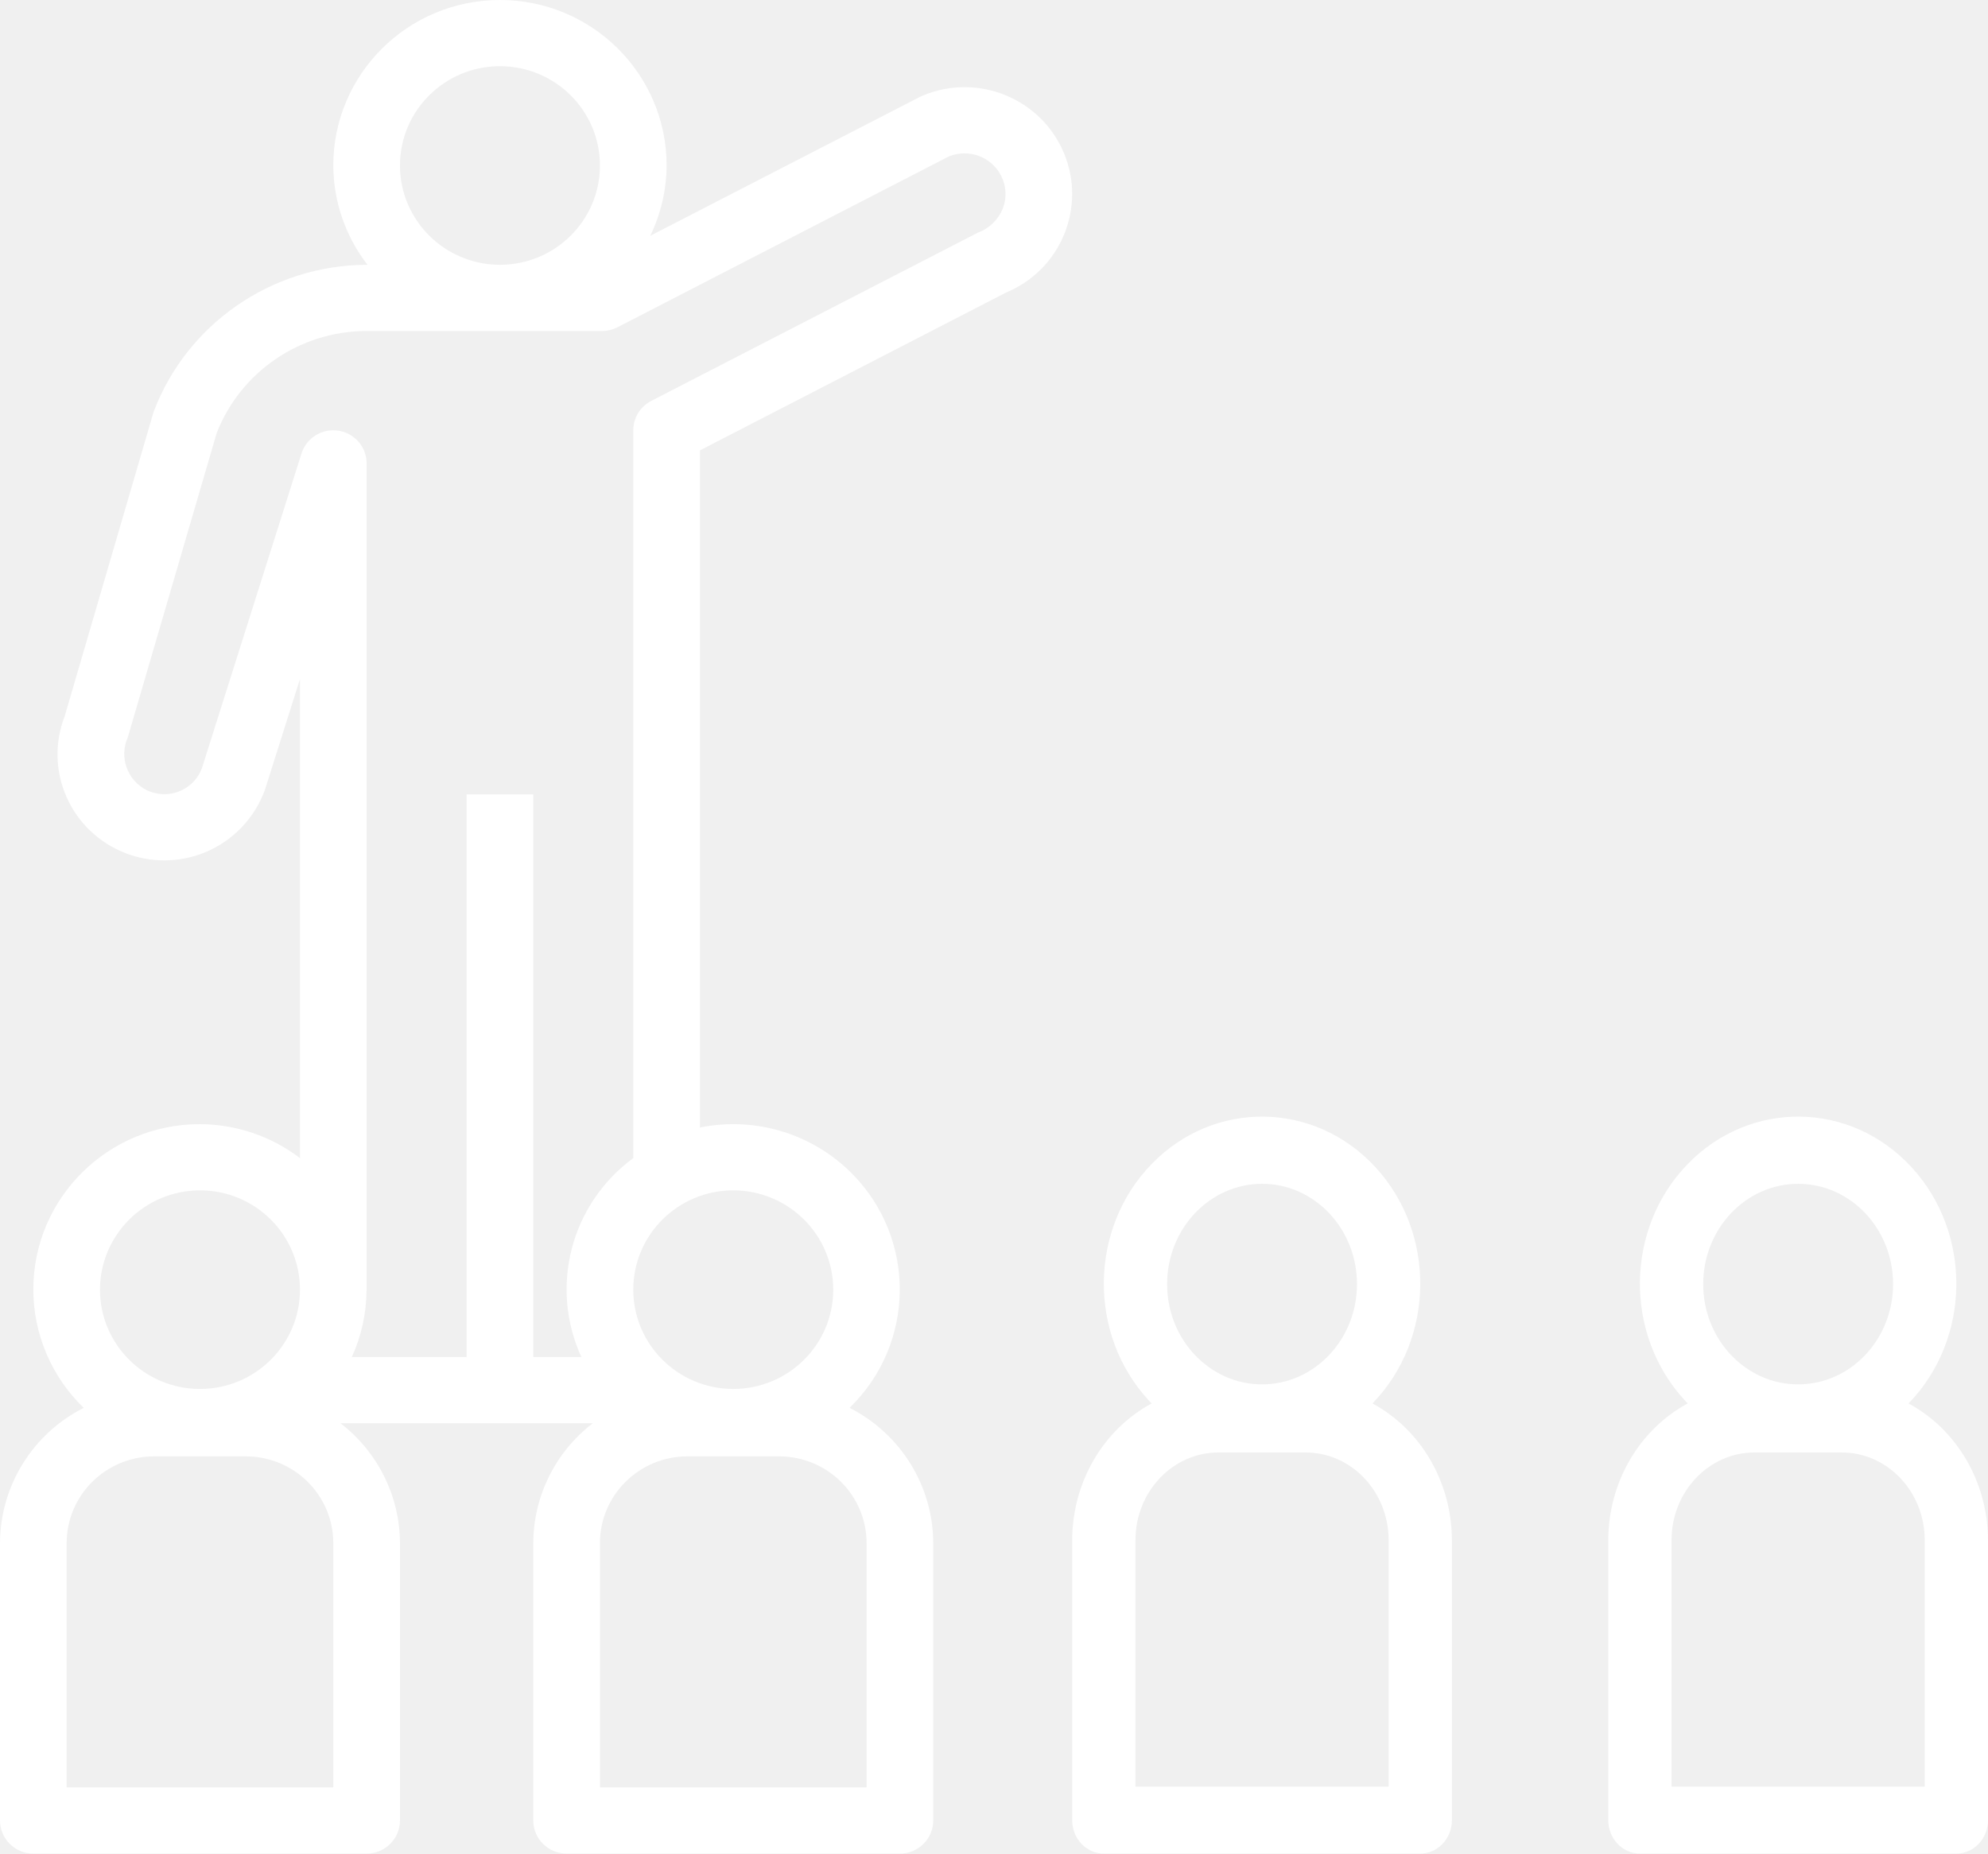
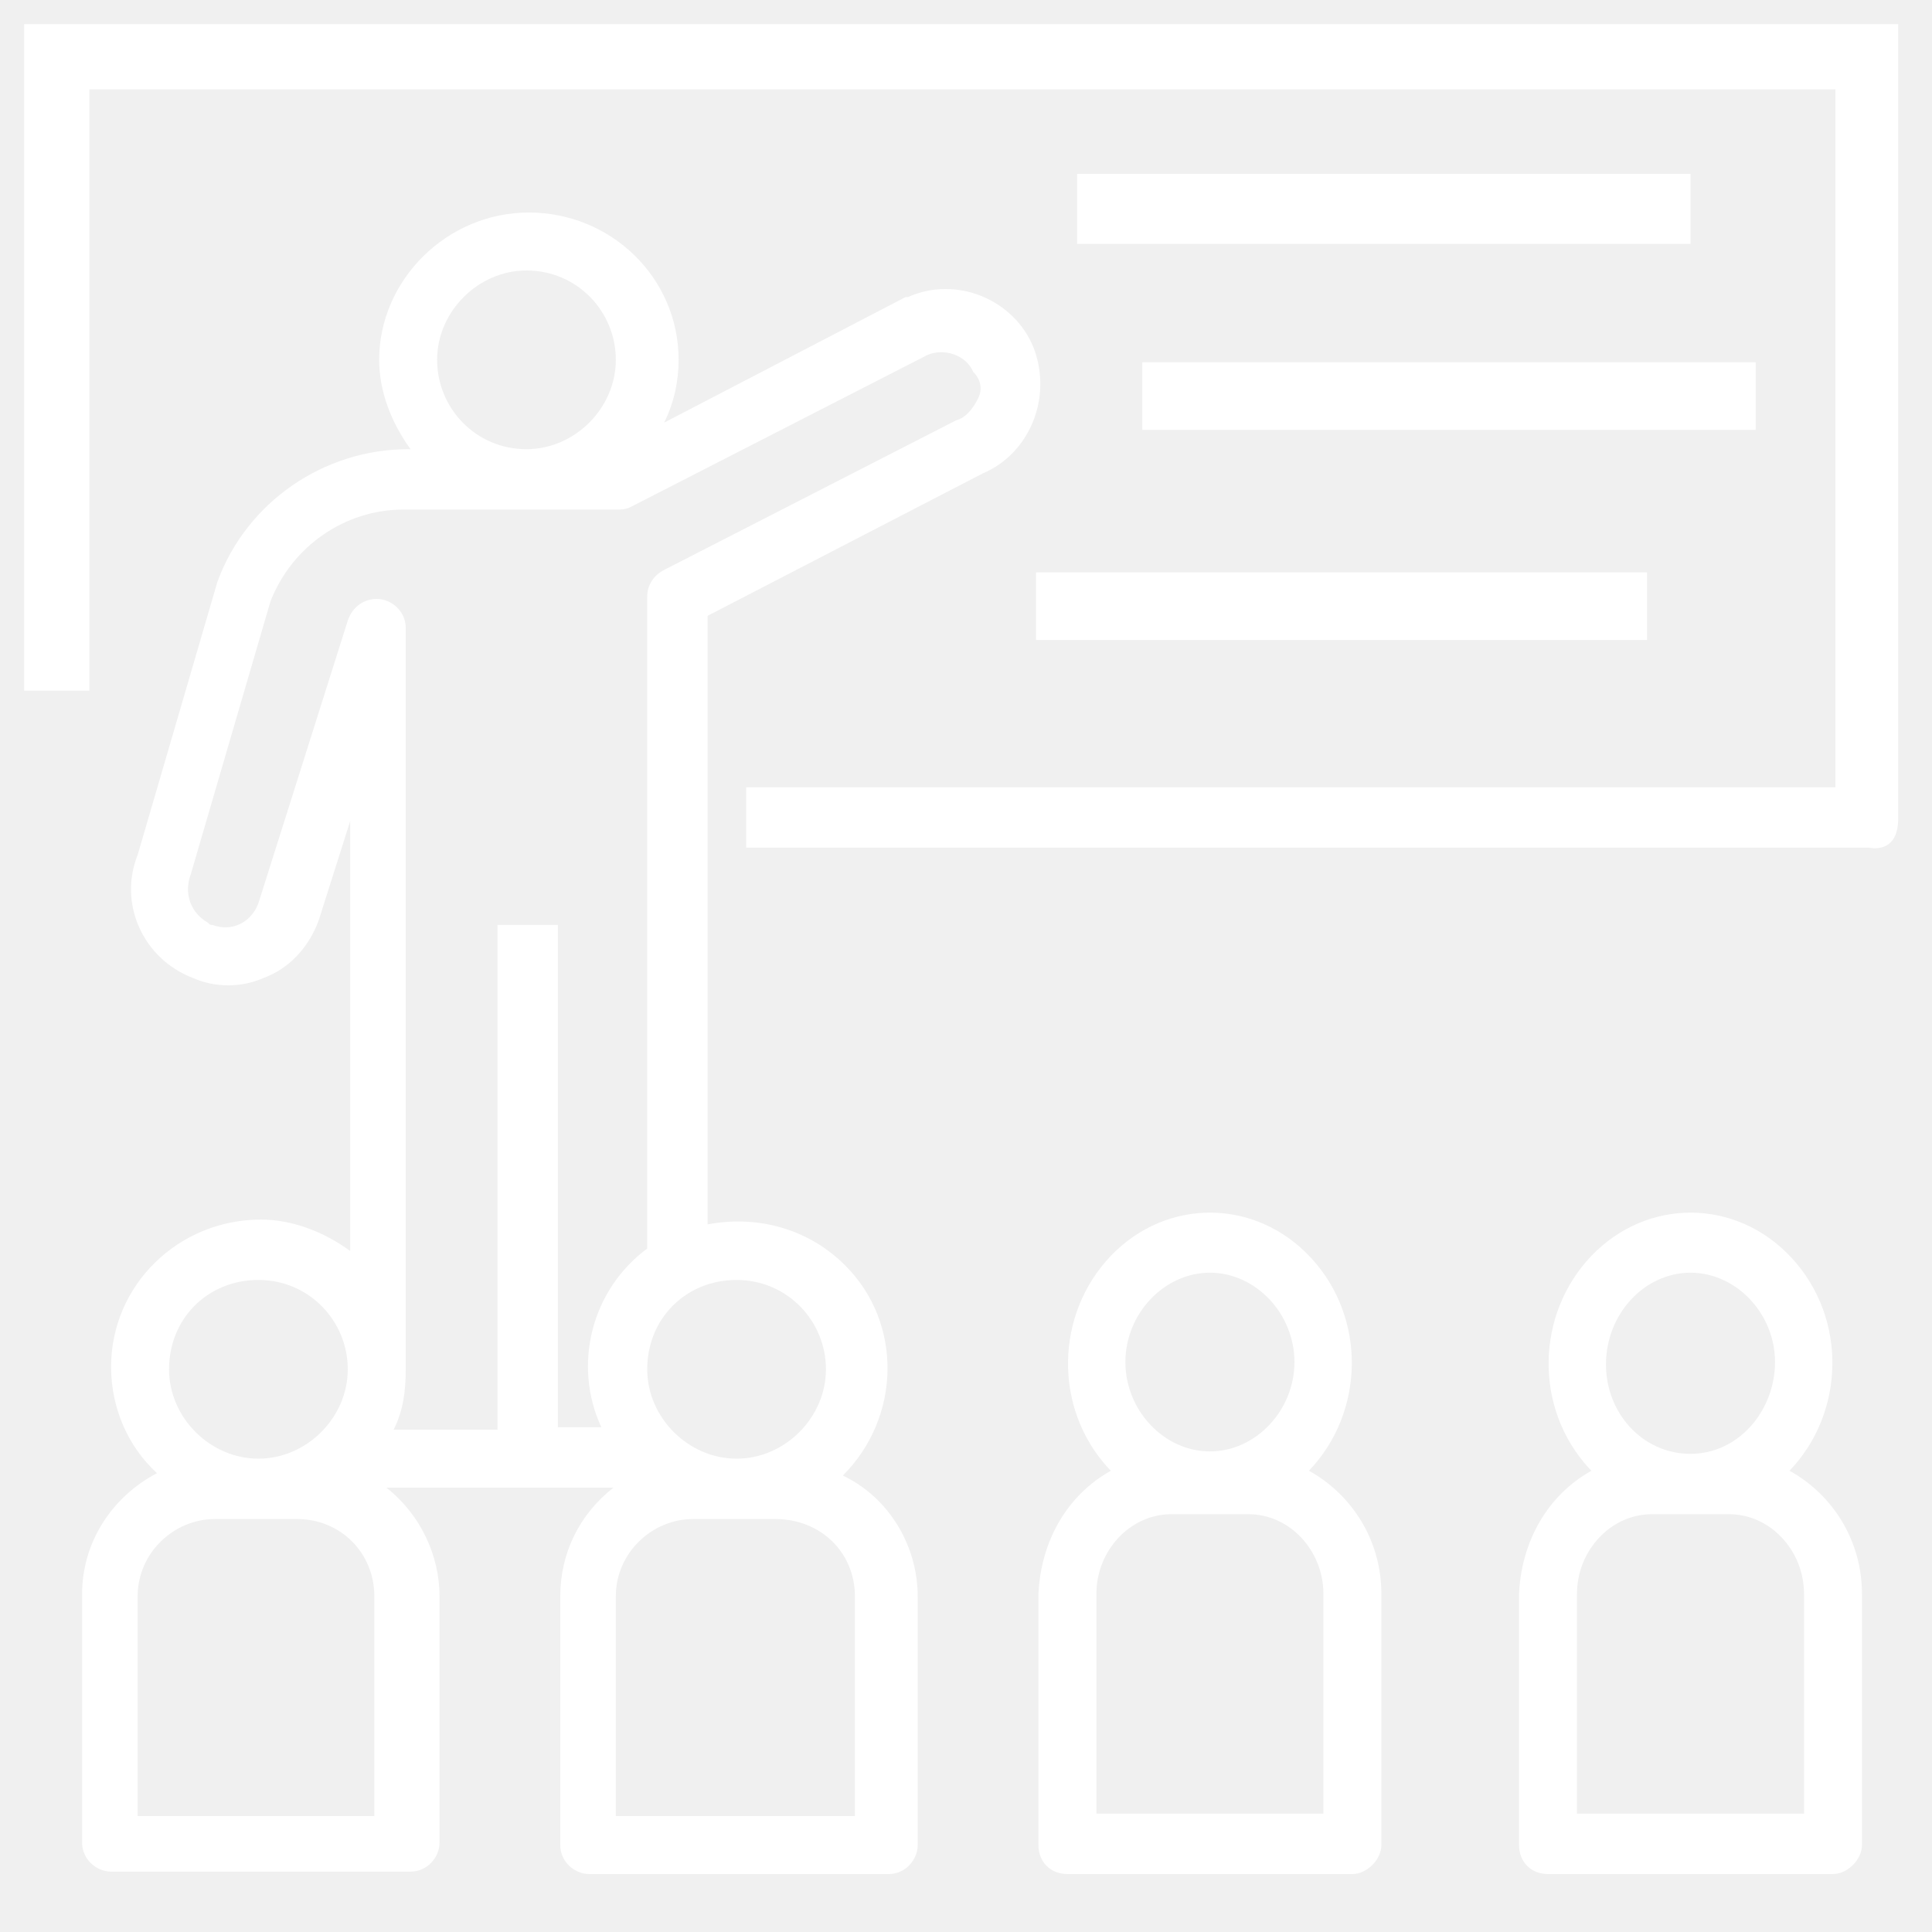
- <svg xmlns="http://www.w3.org/2000/svg" width="89px" height="83px" viewBox="0 0 89 83" version="1.1">
-   <defs />
-   <g id="Arquitectura" stroke="none" stroke-width="1" fill="none" fill-rule="evenodd">
+ <svg xmlns="http://www.w3.org/2000/svg" version="1.1" id="Layer_1" x="0px" y="0px" viewBox="0 0 80 80" style="enable-background:new 0 0 80 80;" xml:space="preserve">
+   <style type="text/css">
+ 	.st0{fill:#FFFFFF;}
+ </style>
+   <g id="Arquitectura">
    <g id="Desktop-2" transform="translate(-1061, -967)">
      <g id="Group-11" transform="translate(1061, 961)">
-         <g id="Group-3" />
-         <path d="M44.899,15.323 C44.699,15.832 44.289,16.231 43.773,16.42 L29.156,23.952 C28.661,24.207 28.351,24.714 28.351,25.268 L28.351,57.858 C25.556,59.911 24.587,63.626 26.029,66.768 L23.874,66.768 L23.874,41.571 L20.89,41.571 L20.89,66.768 L15.751,66.768 C16.176,65.836 16.399,64.826 16.408,63.804 L16.414,63.804 L16.414,26.75 C16.413,25.931 15.745,25.268 14.921,25.268 C14.27,25.268 13.693,25.688 13.498,26.306 L9.042,40.389 C8.705,41.314 7.676,41.792 6.745,41.456 C6.68,41.433 6.616,41.405 6.553,41.374 C5.693,40.933 5.327,39.901 5.72,39.021 L9.703,25.384 C10.777,22.644 13.429,20.834 16.389,20.821 L26.955,20.821 C27.194,20.822 27.43,20.765 27.642,20.655 L42.472,13.008 C43.362,12.64 44.387,13.017 44.82,13.873 C45.05,14.324 45.079,14.85 44.899,15.323 Z M32.827,59.302 C35.298,59.305 37.301,61.294 37.303,63.749 C37.303,66.204 35.299,68.195 32.827,68.195 C30.355,68.195 28.351,66.204 28.351,63.749 C28.351,61.293 30.355,59.302 32.827,59.302 Z M38.796,75.098 L38.796,86.036 L26.858,86.036 L26.858,75.098 C26.861,72.954 28.61,71.217 30.769,71.214 L34.885,71.214 C37.044,71.217 38.793,72.954 38.796,75.098 Z M14.921,86.036 L2.984,86.036 L2.984,75.098 C2.987,72.954 4.736,71.217 6.895,71.214 L11.011,71.214 C13.169,71.217 14.918,72.954 14.921,75.098 L14.921,86.036 Z M8.953,59.302 C11.425,59.302 13.429,61.293 13.429,63.749 C13.429,66.204 11.425,68.195 8.953,68.195 C6.481,68.195 4.476,66.204 4.476,63.749 C4.479,61.294 6.482,59.305 8.953,59.302 Z M22.382,8.964 C24.854,8.964 26.858,10.955 26.858,13.411 C26.858,15.866 24.854,17.857 22.382,17.857 C19.911,17.855 17.908,15.865 17.906,13.411 C17.906,10.955 19.91,8.964 22.382,8.964 Z M47.629,12.85 C46.608,10.411 43.789,9.256 41.334,10.271 C41.292,10.289 41.25,10.306 41.209,10.325 L29.11,16.559 C29.587,15.577 29.837,14.501 29.843,13.411 C29.843,9.318 26.502,6 22.382,6 C18.262,6 14.921,9.318 14.921,13.411 C14.927,15.019 15.465,16.582 16.452,17.857 L16.39,17.857 C12.154,17.885 8.373,20.501 6.878,24.437 L2.895,38.074 C1.946,40.521 3.175,43.268 5.638,44.21 C6.761,44.64 8.006,44.632 9.124,44.19 C10.409,43.676 11.409,42.637 11.869,41.34 L13.429,36.407 L13.429,57.858 C12.145,56.878 10.572,56.344 8.953,56.338 C4.839,56.332 1.498,59.64 1.492,63.727 C1.489,65.728 2.302,67.645 3.747,69.041 C1.455,70.204 0.009,72.541 3.90653283e-08,75.098 L3.90653283e-08,87.518 C-0,88.336 0.668,89 1.491,89 L1.492,89 L16.414,89 C17.237,89 17.905,88.337 17.906,87.519 L17.906,87.518 L17.906,75.098 C17.898,72.997 16.916,71.017 15.243,69.732 L26.537,69.732 C24.864,71.017 23.881,72.997 23.874,75.098 L23.874,87.518 C23.874,88.336 24.542,89 25.366,89 L25.367,89 L40.288,89 C41.112,89 41.78,88.337 41.78,87.519 L41.78,87.518 L41.78,75.098 C41.771,72.541 40.325,70.204 38.033,69.041 C40.98,66.185 41.037,61.497 38.161,58.57 C36.39,56.768 33.819,55.984 31.335,56.488 L31.335,26.168 L45.033,19.103 C47.488,18.089 48.651,15.289 47.629,12.85 Z" id="Fill-8" fill="#FFFFFF" />
-         <path d="M62.167,86.006 L50.833,86.006 L50.833,74.961 C50.836,72.796 52.497,71.042 54.546,71.039 L58.454,71.039 C60.503,71.042 62.164,72.796 62.167,74.961 L62.167,86.006 Z M56.5,59.009 C58.847,59.009 60.75,61.02 60.75,63.5 C60.75,65.98 58.847,67.99 56.5,67.99 C54.153,67.99 52.25,65.98 52.25,63.5 C52.252,61.021 54.154,59.012 56.5,59.009 Z M61.443,68.844 C64.245,65.96 64.303,61.222 61.573,58.261 C58.844,55.301 54.359,55.239 51.557,58.123 C48.755,61.008 48.696,65.746 51.426,68.706 C51.469,68.753 51.513,68.799 51.557,68.844 C49.381,70.019 48.008,72.379 48,74.961 L48,87.503 C48,88.33 48.634,89 49.416,89 L49.417,89 L63.583,89 C64.366,89 65,88.33 65,87.504 L65,87.503 L65,74.961 C64.992,72.379 63.619,70.019 61.443,68.844 Z" id="Fill-9" fill="#FFFFFF" />
-         <path d="M86.167,86.006 L74.833,86.006 L74.833,74.961 C74.836,72.796 76.497,71.042 78.546,71.039 L82.454,71.039 C84.503,71.042 86.164,72.796 86.167,74.961 L86.167,86.006 Z M80.5,59.009 C82.847,59.009 84.75,61.02 84.75,63.5 C84.75,65.98 82.847,67.99 80.5,67.99 C78.153,67.99 76.25,65.98 76.25,63.5 C76.252,61.021 78.154,59.012 80.5,59.009 Z M85.443,68.844 C88.245,65.96 88.303,61.222 85.573,58.261 C82.844,55.301 78.359,55.239 75.557,58.123 C72.755,61.008 72.696,65.746 75.426,68.706 C75.469,68.753 75.513,68.799 75.557,68.844 C73.381,70.019 72.008,72.379 72,74.961 L72,87.503 C72,88.33 72.634,89 73.416,89 L73.417,89 L87.583,89 C88.366,89 89,88.33 89,87.504 L89,87.503 L89,74.961 C88.992,72.379 87.619,70.019 85.443,68.844 Z" id="Fill-10" fill="#FFFFFF" />
+         <g id="Group-3">
+ 			</g>
+         <path id="Fill-8" class="st0" d="M40.5,22.5c-0.2,0.4-0.5,0.8-0.9,0.9l-12.1,6.2c-0.4,0.2-0.7,0.6-0.7,1.1v27     c-2.3,1.7-3.1,4.8-1.9,7.4h-1.8V44.3h-2.5v20.9h-4.3c0.4-0.8,0.5-1.6,0.5-2.5h0V32c0-0.7-0.6-1.2-1.2-1.2c-0.5,0-1,0.3-1.2,0.9     l-3.7,11.7c-0.3,0.8-1.1,1.2-1.9,0.9c-0.1,0-0.1,0-0.2-0.1c-0.7-0.4-1-1.2-0.7-2l3.3-11.3c0.9-2.3,3.1-3.8,5.5-3.8h8.8     c0.2,0,0.4,0,0.6-0.1l12.3-6.3c0.7-0.3,1.6,0,1.9,0.7C40.6,21.7,40.7,22.1,40.5,22.5z M30.5,59c2.1,0,3.7,1.7,3.7,3.7     c0,2-1.7,3.7-3.7,3.7s-3.7-1.7-3.7-3.7C26.8,60.6,28.4,59,30.5,59z M35.4,72.1v9.1h-9.9v-9.1c0-1.8,1.5-3.2,3.2-3.2h3.4     C34,68.9,35.4,70.3,35.4,72.1z M15.6,81.2H5.7v-9.1c0-1.8,1.5-3.2,3.2-3.2h3.4c1.8,0,3.2,1.4,3.2,3.2V81.2z M10.7,59     c2.1,0,3.7,1.7,3.7,3.7c0,2-1.7,3.7-3.7,3.7S7,64.7,7,62.7C7,60.6,8.6,59,10.7,59z M21.8,17.2c2.1,0,3.7,1.7,3.7,3.7     s-1.7,3.7-3.7,3.7c-2.1,0-3.7-1.7-3.7-3.7C18.1,18.9,19.8,17.2,21.8,17.2z M42.8,20.4c-0.8-2-3.2-3-5.2-2.1c0,0-0.1,0-0.1,0     l-10,5.2c0.4-0.8,0.6-1.7,0.6-2.6c0-3.4-2.8-6.1-6.2-6.1s-6.2,2.8-6.2,6.1c0,1.3,0.5,2.6,1.3,3.7h-0.1c-3.5,0-6.7,2.2-7.9,5.5     L5.7,41.4c-0.8,2,0.2,4.3,2.3,5.1c0.9,0.4,2,0.4,2.9,0c1.1-0.4,1.9-1.3,2.3-2.4l1.3-4.1v17.8c-1.1-0.8-2.4-1.3-3.7-1.3     c-3.4,0-6.2,2.7-6.2,6.1c0,1.7,0.7,3.3,1.9,4.4c-1.9,1-3.1,2.9-3.1,5v10.3c0,0.7,0.6,1.2,1.2,1.2h0h12.4c0.7,0,1.2-0.6,1.2-1.2v0     V72.1c0-1.7-0.8-3.4-2.2-4.5h9.4c-1.4,1.1-2.2,2.7-2.2,4.5v10.3c0,0.7,0.6,1.2,1.2,1.2h0h12.4c0.7,0,1.2-0.6,1.2-1.2v0V72.1     c0-2.1-1.2-4.1-3.1-5c2.4-2.4,2.5-6.3,0.1-8.7c-1.5-1.5-3.6-2.1-5.7-1.7V31.5l11.4-5.9C42.6,24.8,43.6,22.5,42.8,20.4z" />
+         <path id="Fill-9" class="st0" d="M54.8,81.1h-9.4V72c0-1.8,1.4-3.3,3.1-3.3h3.2c1.7,0,3.1,1.5,3.1,3.3V81.1z M50.1,58.7     c1.9,0,3.5,1.7,3.5,3.7s-1.6,3.7-3.5,3.7s-3.5-1.7-3.5-3.7C46.6,60.4,48.2,58.7,50.1,58.7z M54.2,66.9c2.3-2.4,2.4-6.3,0.1-8.8     c-2.3-2.5-6-2.5-8.3-0.1s-2.4,6.3-0.1,8.8c0,0,0.1,0.1,0.1,0.1c-1.8,1-2.9,2.9-3,5.1v10.4c0,0.7,0.5,1.2,1.2,1.2h0H56     c0.6,0,1.2-0.6,1.2-1.2v0V72C57.2,69.8,56,67.9,54.2,66.9z" />
+         <path id="Fill-10" class="st0" d="M74.7,81.1h-9.4V72c0-1.8,1.4-3.3,3.1-3.3h3.2c1.7,0,3.1,1.5,3.1,3.3V81.1z M70,58.7     c1.9,0,3.5,1.7,3.5,3.7S72,66.2,70,66.2s-3.5-1.7-3.5-3.7C66.5,60.4,68.1,58.7,70,58.7z M74.1,66.9c2.3-2.4,2.4-6.3,0.1-8.8     c-2.3-2.5-6-2.5-8.3-0.1c-2.3,2.4-2.4,6.3-0.1,8.8c0,0,0.1,0.1,0.1,0.1c-1.8,1-2.9,2.9-3,5.1v10.4c0,0.7,0.5,1.2,1.2,1.2h0h11.8     c0.6,0,1.2-0.6,1.2-1.2v0V72C77.1,69.8,75.9,67.9,74.1,66.9z" />
      </g>
    </g>
  </g>
+   <path class="st0" d="M1,28.6h2.7V3.7L76,3.7v28.9H30.9v2.5h46.5c0,0,1.2,0.3,1.2-1.2c0-1.5,0-32.9,0-32.9H1V28.6z" />
+   <rect x="42.9" y="23.7" class="st0" width="25.3" height="2.8" />
+   <rect x="47.3" y="15" class="st0" width="25.4" height="2.8" />
+   <rect x="44.6" y="7.2" class="st0" width="25.4" height="2.9" />
</svg>
